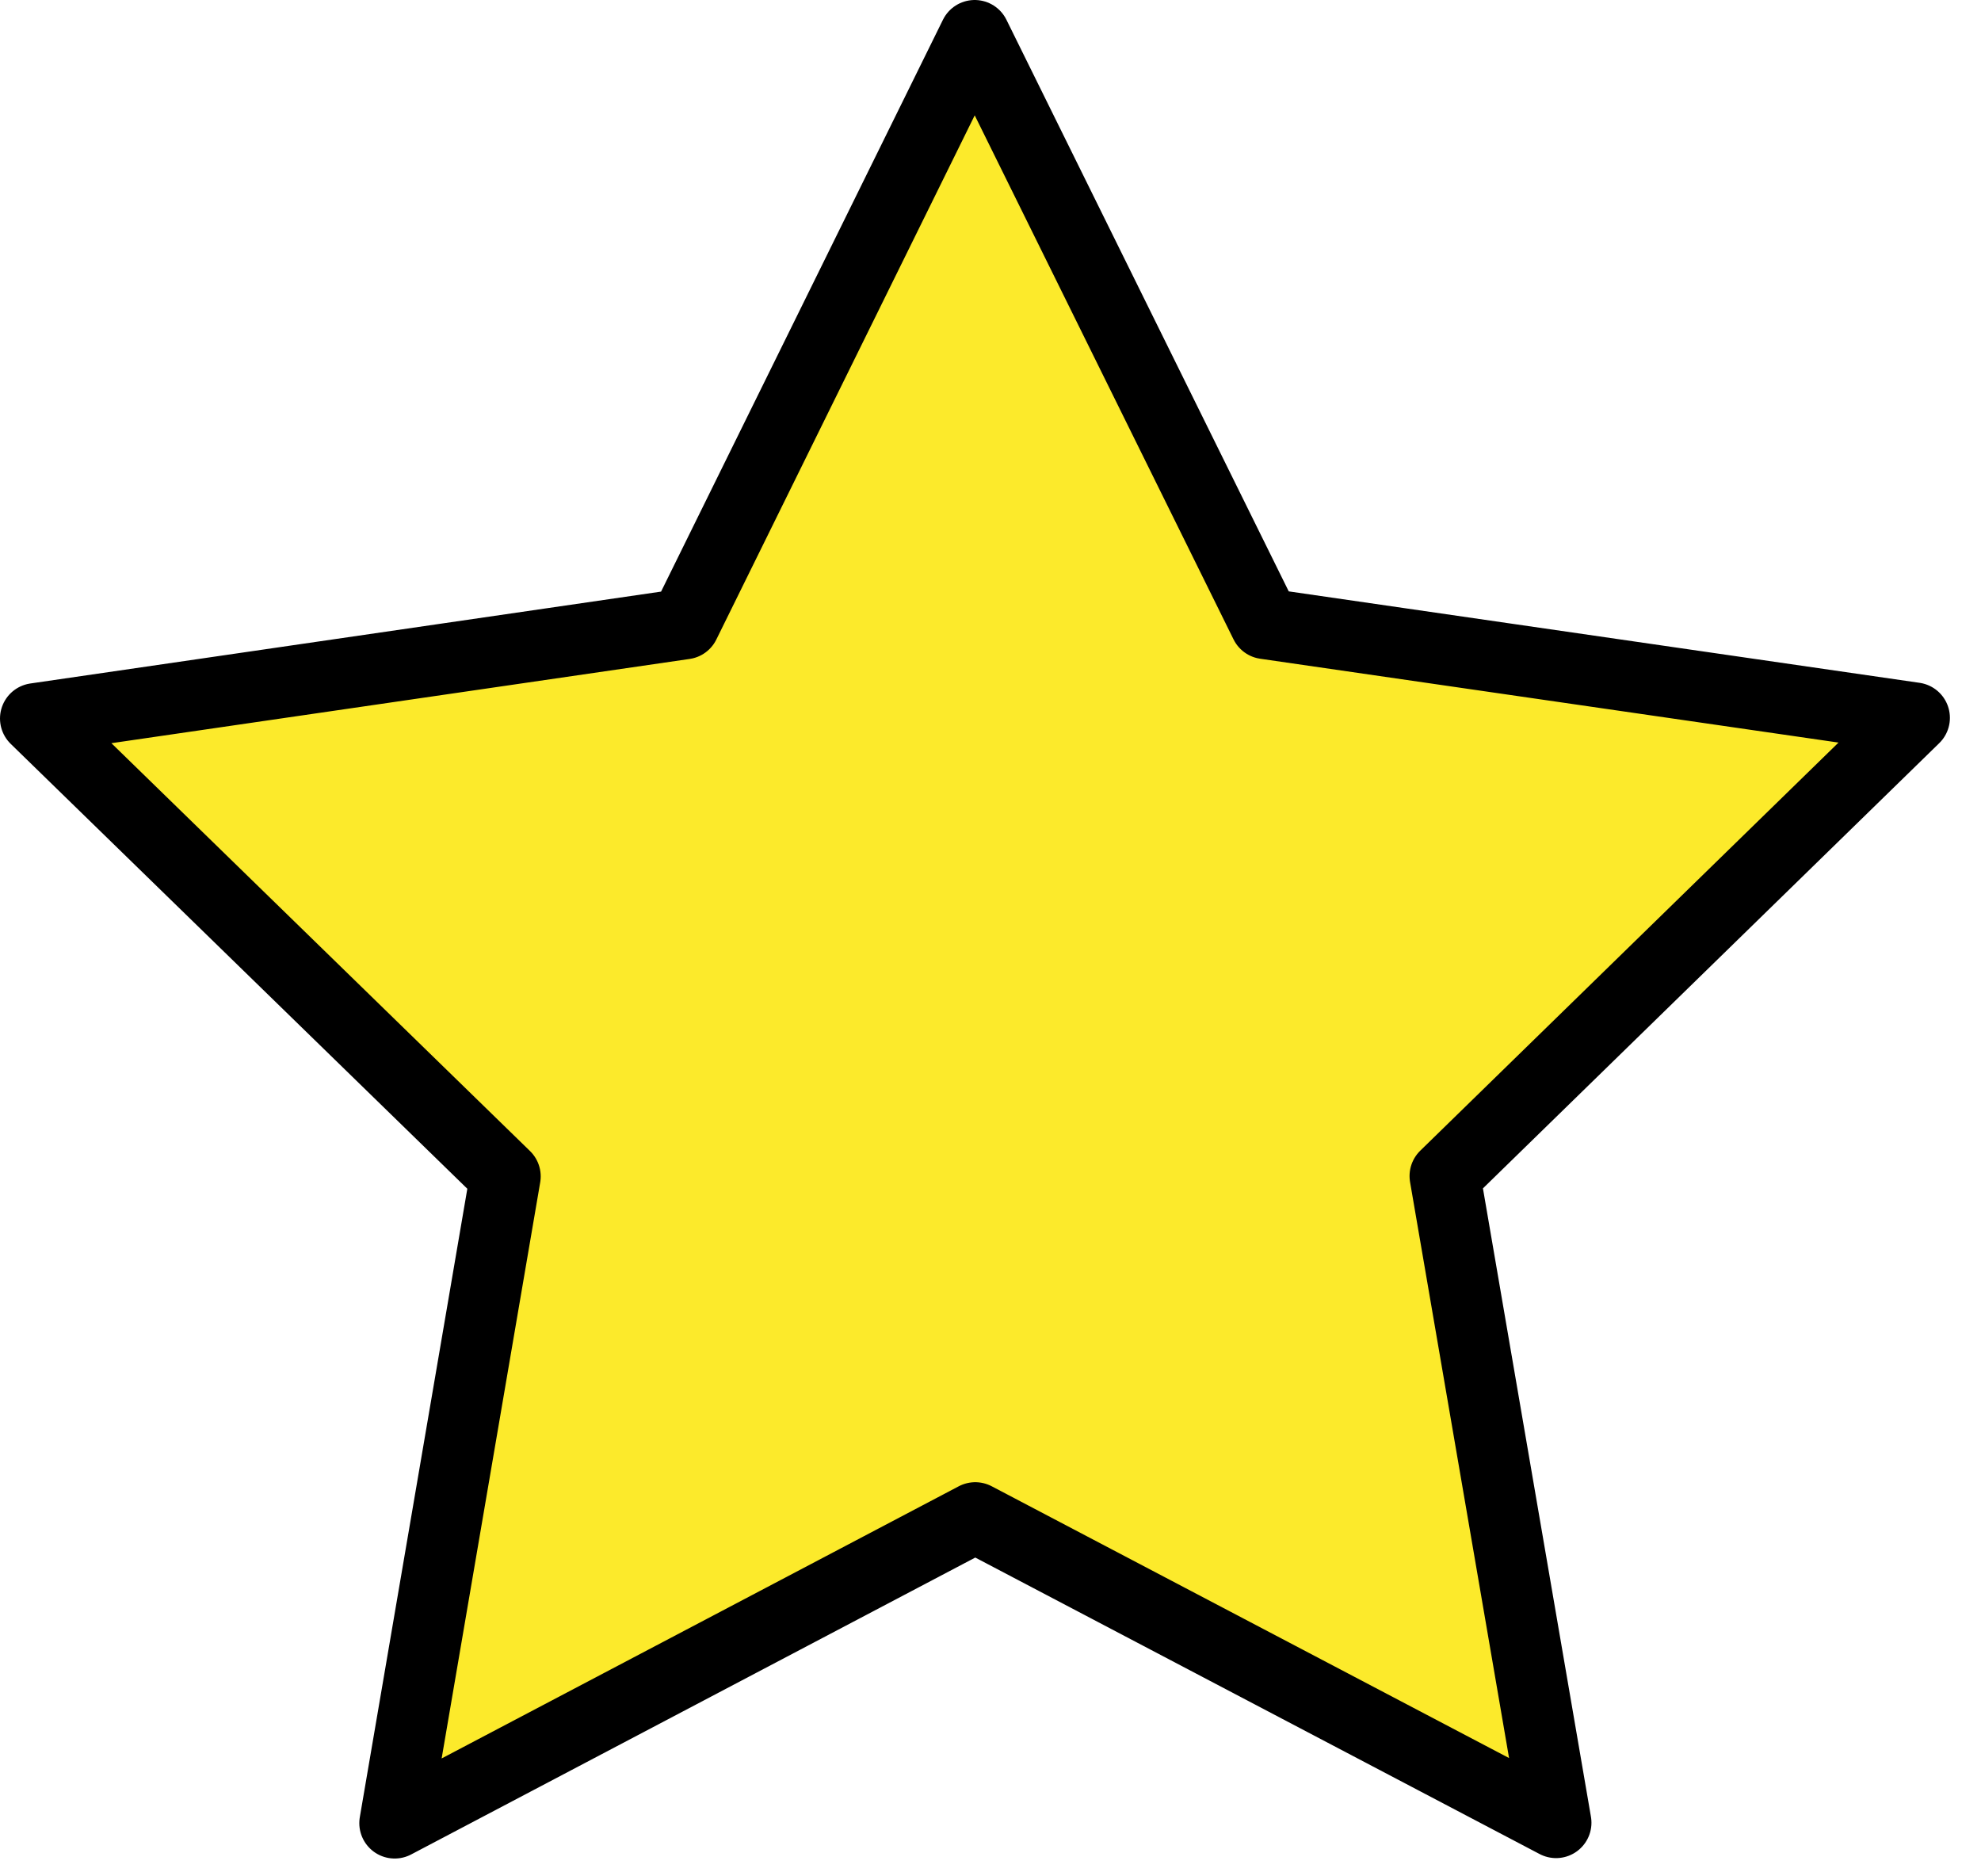
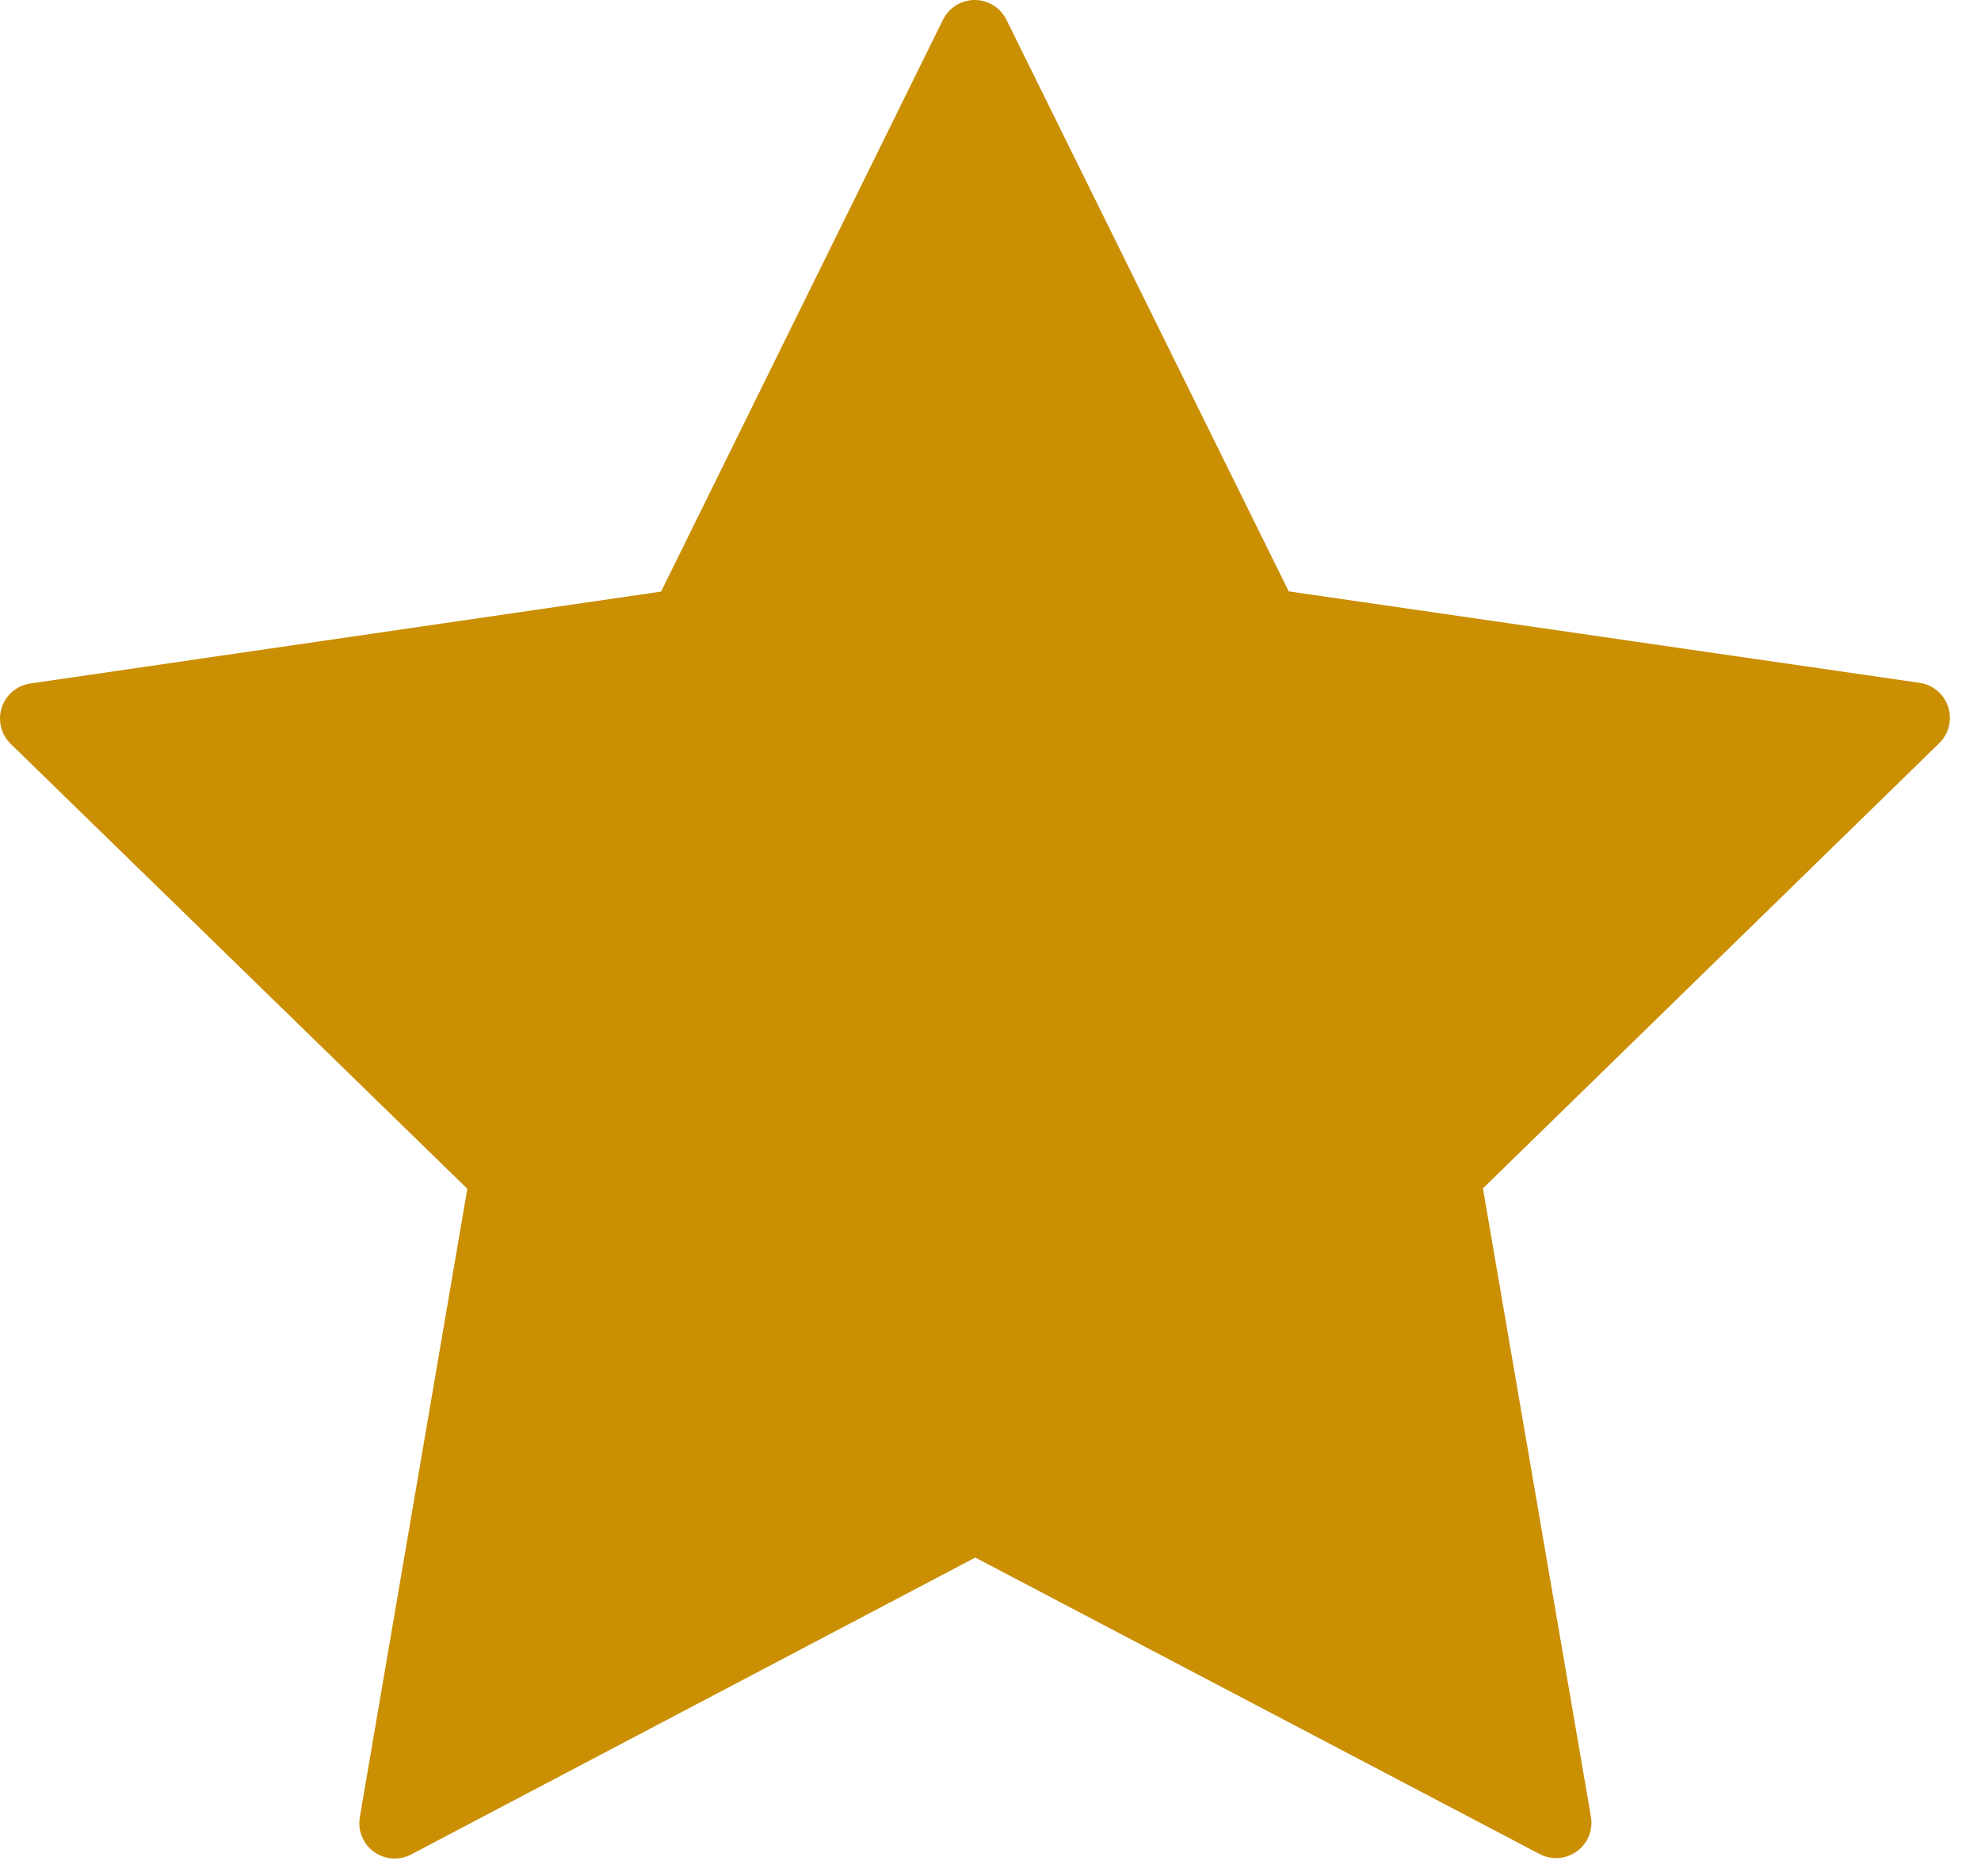
<svg xmlns="http://www.w3.org/2000/svg" width="56px" height="53px" viewBox="0 0 56 53" version="1.1">
-   <g id="Page-1" stroke="none" stroke-width="1" fill="none" fill-rule="evenodd">
+   <g id="Page-1" stroke="none" stroke-width="1" fill="#ca8f03" fill-rule="evenodd">
    <g id="star" transform="translate(1, 1)">
-       <g id="color" fill="#FCEA2B" fill-rule="nonzero">
+       <g id="color" fill="#ca8f03" fill-rule="nonzero">
        <polygon id="Path" points="26.553 0 18.352 16.634 0 19.307 13.285 32.248 10.157 50.527 26.569 41.891 42.988 50.515 39.846 32.238 53.121 19.288 34.767 16.628" />
      </g>
-       <g id="line" stroke="#000000" stroke-linecap="round" stroke-linejoin="round" stroke-width="2">
+       <g id="line" stroke="#ca8f03" stroke-linecap="round" stroke-linejoin="round" stroke-width="2">
        <polygon id="Path" points="26.553 0 18.352 16.634 0 19.307 13.285 32.248 10.157 50.527 26.569 41.891 42.988 50.515 39.846 32.238 53.121 19.288 34.767 16.628" />
      </g>
    </g>
  </g>
</svg>
